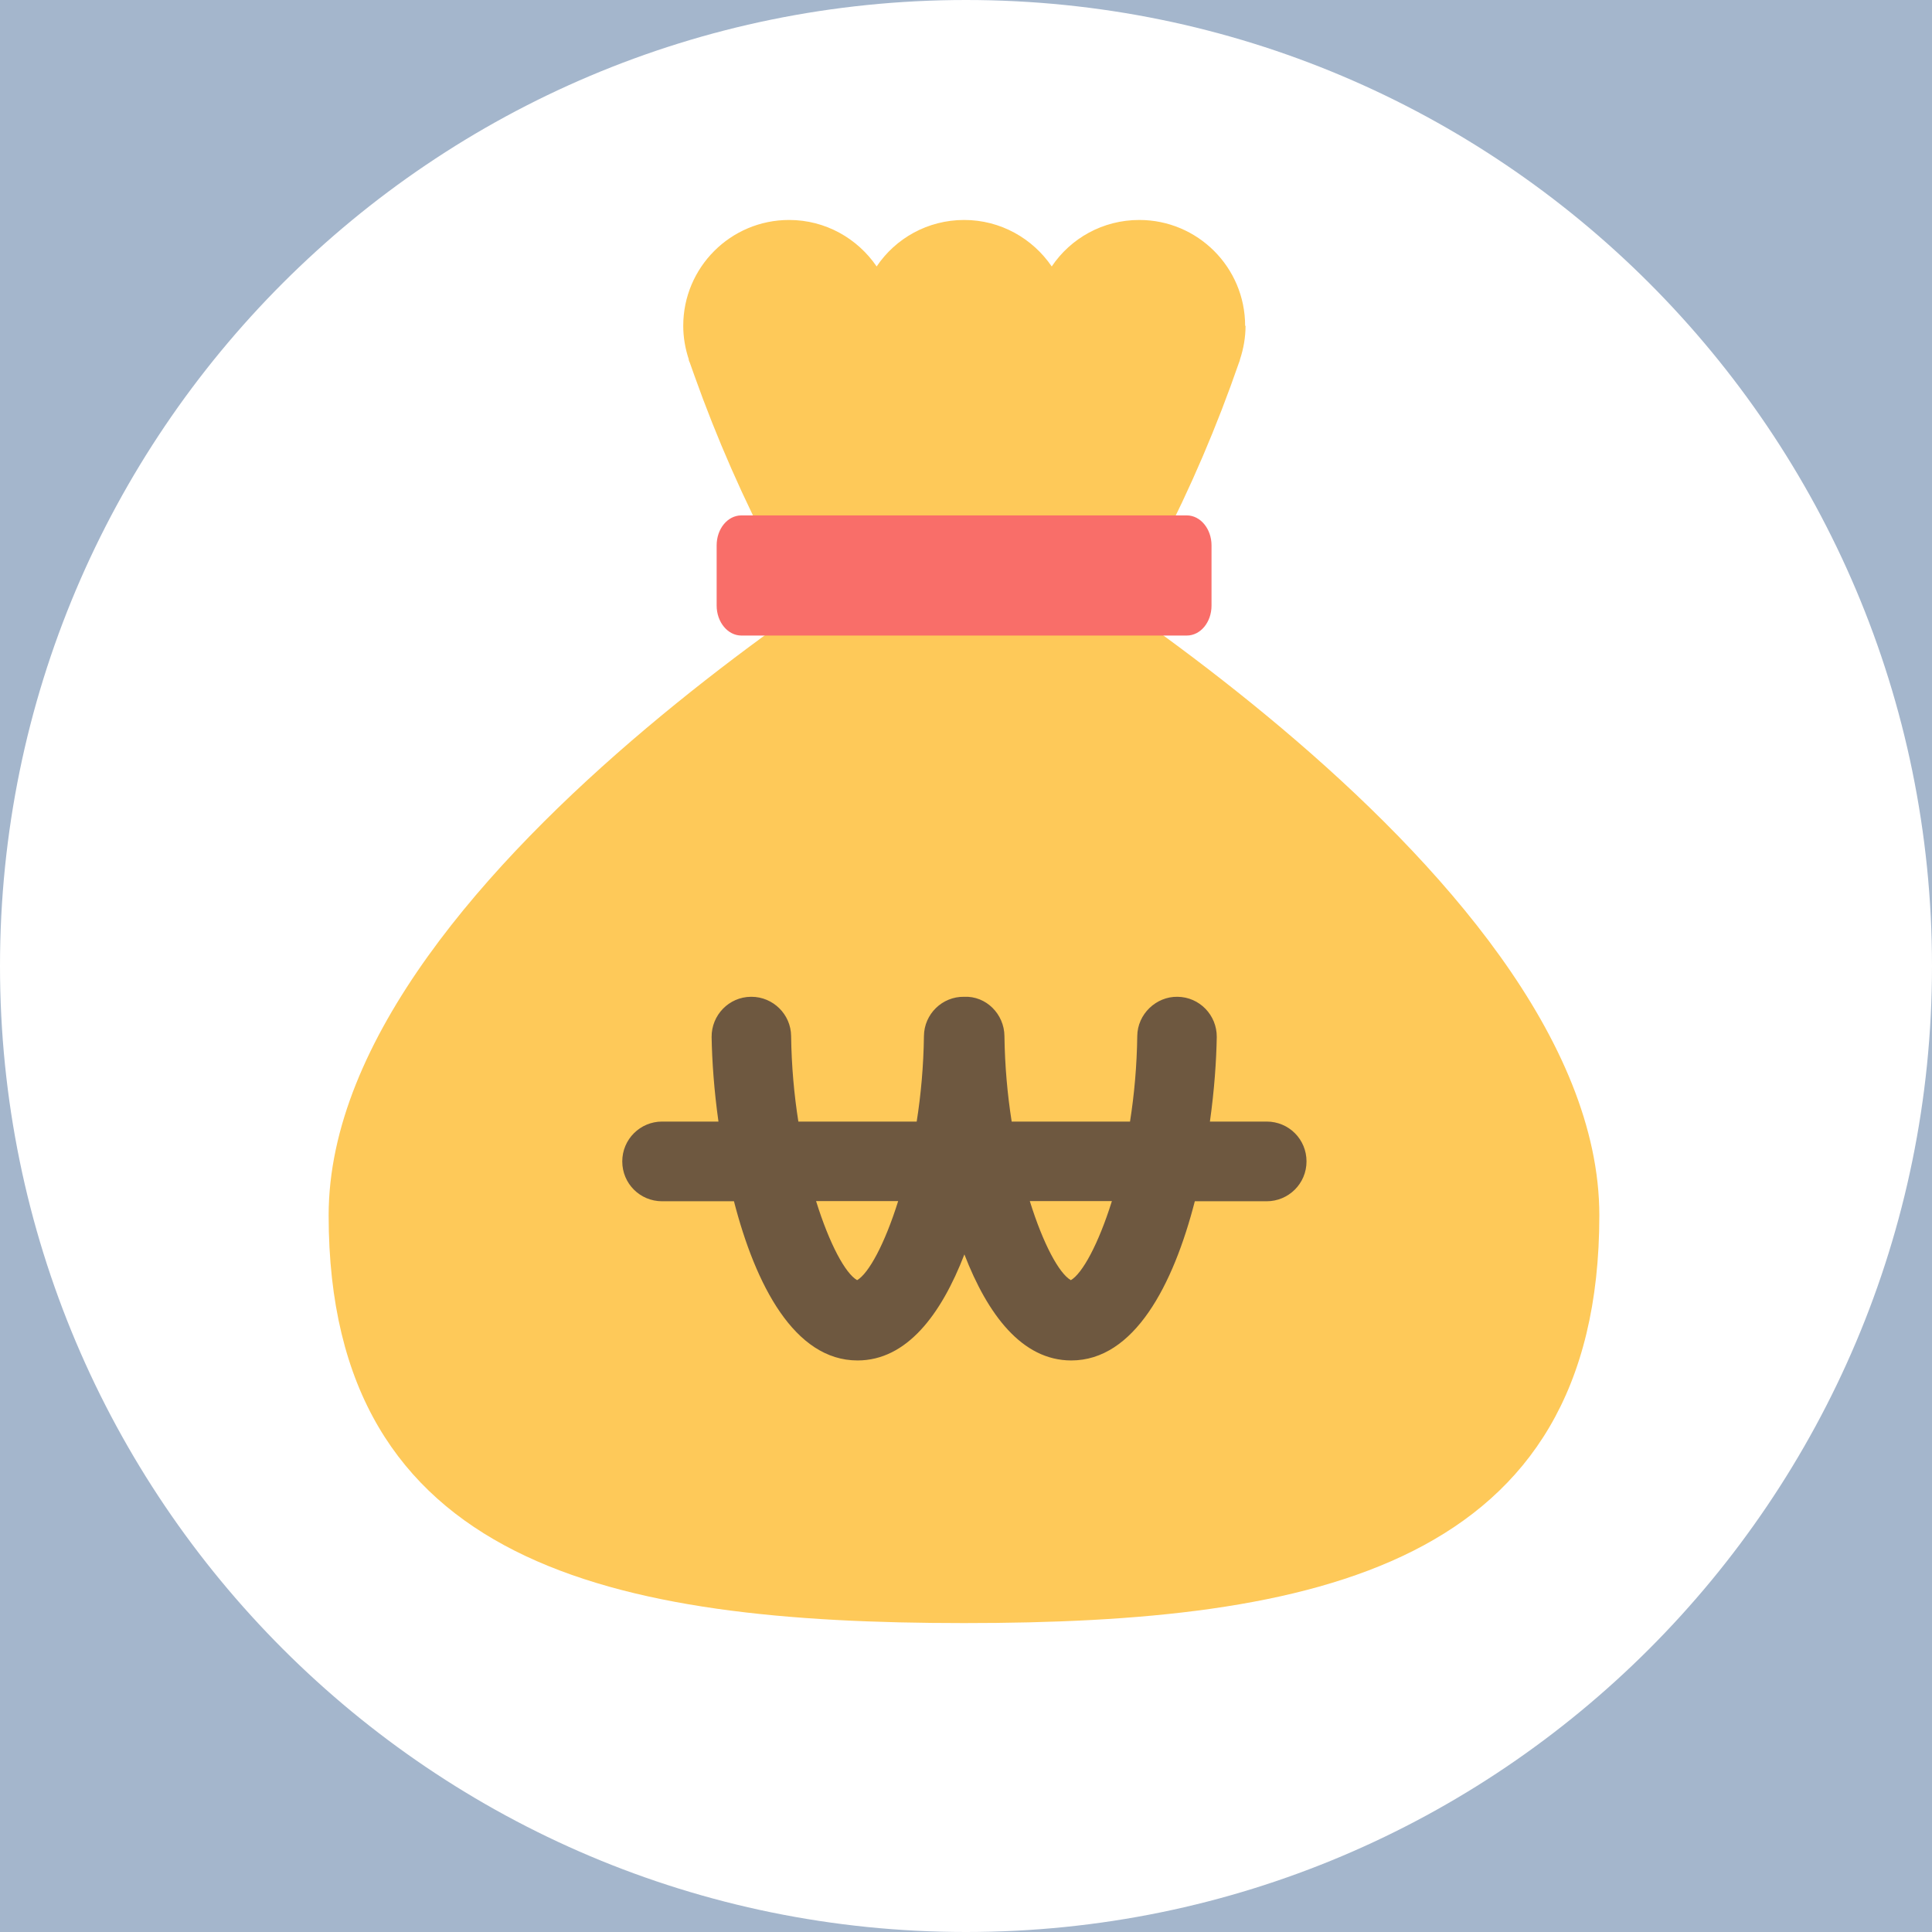
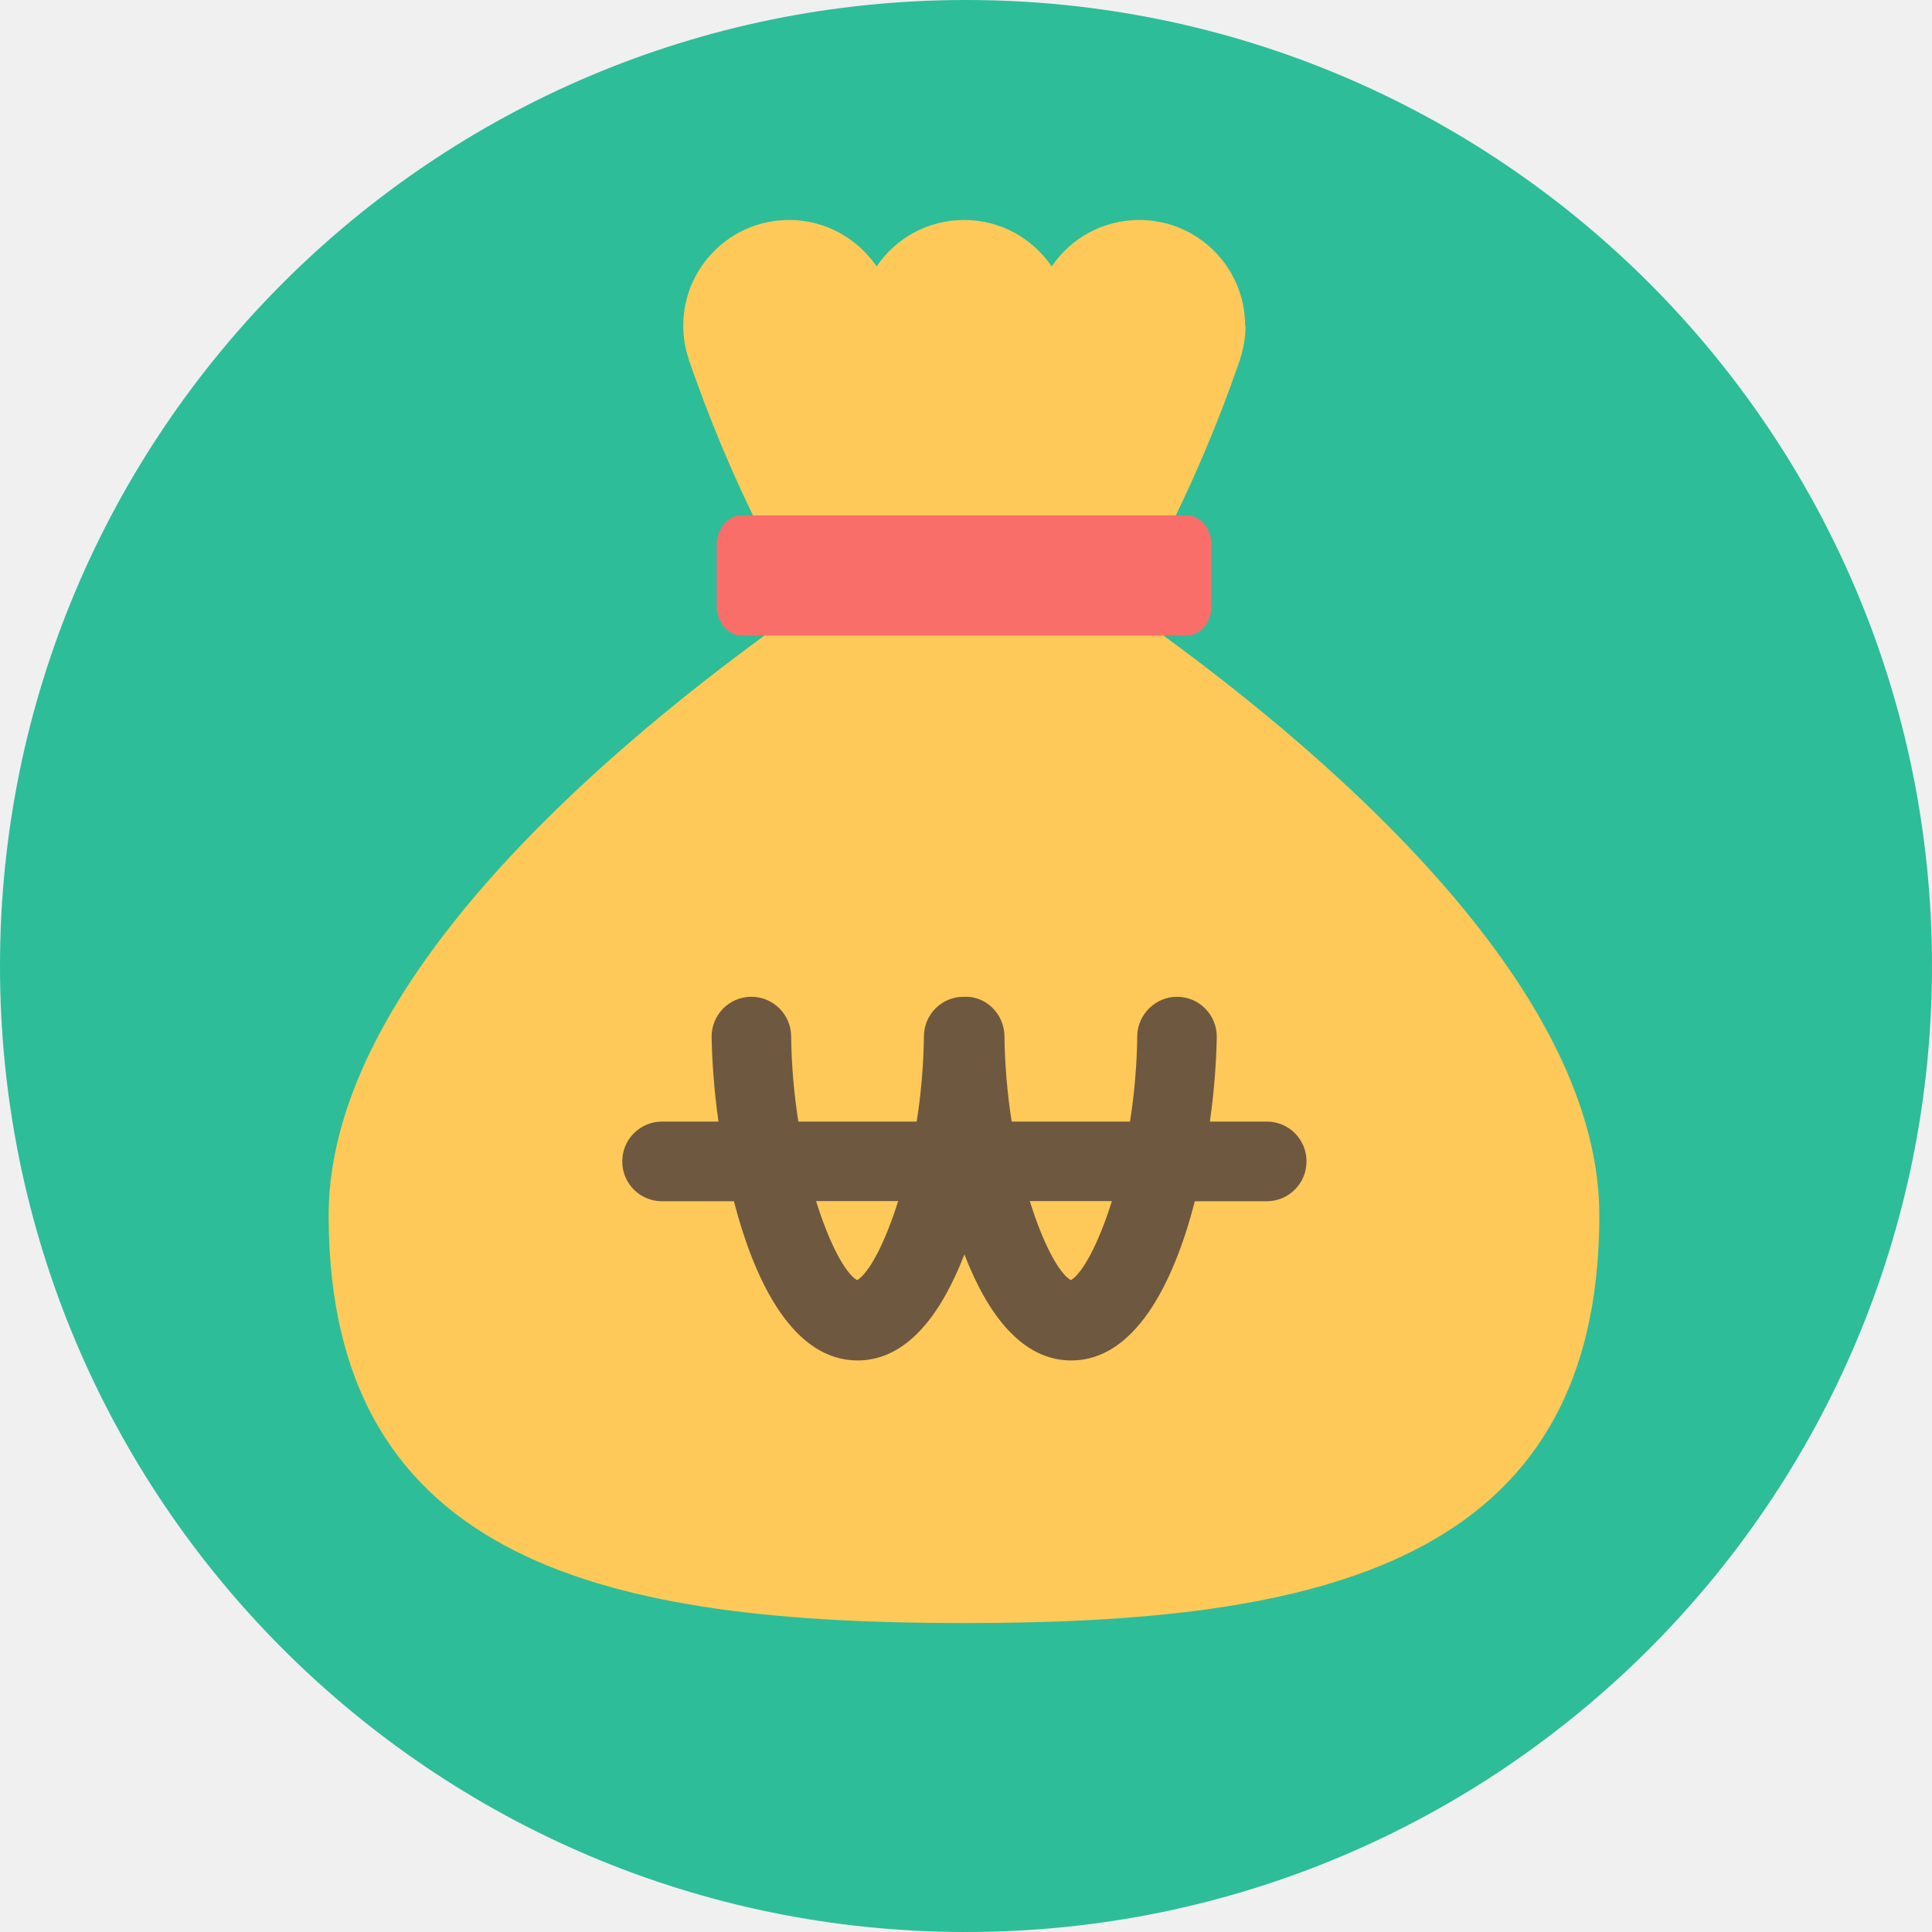
<svg xmlns="http://www.w3.org/2000/svg" viewBox="0 0 96 96">
  <defs>
    <style>
      .cls-1 {
-         fill: #a4b6cc;
+         fill: #f96e69;
      }

      .cls-2 {
-         fill: #fff;
+         fill: #2dbd99;
      }

      .cls-3 {
-         fill: #f96e69;
+         fill: #fec959;
      }

      .cls-4 {
-         fill: #fec959;
-       }
- 
-       .cls-5 {
        fill: #6e5840;
      }
    </style>
  </defs>
-   <g id="_레이어_3" data-name="레이어 3">
-     <rect class="cls-1" x="-9.69" y="-9.98" width="1314.71" height="120.76" />
-   </g>
  <g id="_원" data-name="원">
    <circle class="cls-2" cx="48" cy="48" r="48" />
  </g>
  <g id="_레이어_1" data-name="레이어 1">
    <g>
-       <path class="cls-4" d="M79.47,60.39c0,17.44-14.14,20.26-31.57,20.26s-31.57-2.83-31.57-20.26,31.57-35.34,31.57-35.34c0,0,31.57,17.91,31.57,35.34Z" />
-       <path class="cls-4" d="M61.87,16.19c0-2.91-2.36-5.26-5.26-5.26-1.81,0-3.41.91-4.35,2.31-.95-1.39-2.54-2.31-4.35-2.31s-3.41.91-4.35,2.31c-.95-1.39-2.54-2.31-4.35-2.31-2.91,0-5.26,2.36-5.26,5.26,0,.58.1,1.13.27,1.65,0,.06.03.13.06.19l.22.62c2.24,6.29,5.35,12.17,9.22,17.44l.33.45c1.72,3.26,6.02,3.26,7.74,0l.74-1.03c3.81-5.29,6.85-11.18,9.03-17.48.03-.07.05-.13.06-.19.17-.52.27-1.07.27-1.65Z" />
-       <path class="cls-3" d="M58.97,31.58h-22.13c-.68,0-1.23-.67-1.23-1.49v-2.99c0-.83.55-1.49,1.23-1.49h22.13c.68,0,1.23.67,1.23,1.49v2.99c0,.83-.55,1.49-1.23,1.49Z" />
-       <path class="cls-5" d="M62.92,55.73h-2.8c.22-1.56.32-3.02.34-4.2.01-1.09-.86-1.99-1.95-2-1.06-.02-1.99.86-2,1.95-.02,1.49-.15,2.92-.36,4.25h-5.88c-.21-1.33-.34-2.76-.36-4.25-.01-1.09-.91-2-2-1.95,0,0,0,0,0,0s0,0,0,0c-1.09-.02-1.99.86-2,1.95-.02,1.49-.15,2.92-.36,4.25h-5.88c-.21-1.33-.34-2.76-.36-4.25-.01-1.08-.9-1.95-1.97-1.95h-.03c-1.09.01-1.96.91-1.95,2,.02,1.18.12,2.64.34,4.2h-2.8c-1.09,0-1.98.88-1.98,1.98s.88,1.98,1.98,1.98h3.57c1.07,4.16,3.01,7.91,6.14,7.91,2.45,0,4.16-2.29,5.31-5.27,1.15,2.98,2.86,5.27,5.31,5.27,3.13,0,5.07-3.75,6.14-7.91h3.57c1.09,0,1.98-.88,1.98-1.98s-.88-1.98-1.98-1.98ZM42.59,63.61c-.58-.33-1.37-1.78-2.04-3.93h4.08c-.67,2.14-1.47,3.6-2.04,3.93ZM53.21,63.61c-.58-.33-1.37-1.78-2.04-3.93h4.08c-.67,2.14-1.47,3.6-2.04,3.93Z" />
+       <path class="cls-3" d="M79.47,60.39c0,17.44-14.14,20.26-31.57,20.26s-31.57-2.83-31.57-20.26,31.57-35.34,31.57-35.34c0,0,31.57,17.91,31.57,35.34Z" />
+       <path class="cls-3" d="M61.87,16.19c0-2.91-2.36-5.26-5.26-5.26-1.81,0-3.41.91-4.35,2.31-.95-1.39-2.54-2.31-4.35-2.31s-3.41.91-4.35,2.31c-.95-1.39-2.54-2.31-4.35-2.31-2.91,0-5.26,2.36-5.26,5.26,0,.58.1,1.13.27,1.65,0,.06.03.13.06.19l.22.62c2.24,6.29,5.35,12.17,9.22,17.44l.33.45c1.72,3.26,6.02,3.26,7.74,0l.74-1.03c3.81-5.29,6.85-11.18,9.03-17.48.03-.07.05-.13.06-.19.17-.52.27-1.07.27-1.65Z" />
+       <path class="cls-1" d="M58.97,31.58h-22.13c-.68,0-1.23-.67-1.23-1.49v-2.99c0-.83.55-1.49,1.23-1.49h22.13c.68,0,1.23.67,1.23,1.49v2.99c0,.83-.55,1.49-1.23,1.49Z" />
+       <path class="cls-4" d="M62.92,55.73h-2.8c.22-1.56.32-3.02.34-4.2.01-1.09-.86-1.99-1.95-2-1.06-.02-1.99.86-2,1.95-.02,1.49-.15,2.92-.36,4.25h-5.88c-.21-1.33-.34-2.76-.36-4.25-.01-1.09-.91-2-2-1.95,0,0,0,0,0,0s0,0,0,0c-1.09-.02-1.99.86-2,1.95-.02,1.49-.15,2.92-.36,4.25h-5.88c-.21-1.33-.34-2.76-.36-4.25-.01-1.08-.9-1.95-1.97-1.95h-.03c-1.09.01-1.96.91-1.95,2,.02,1.18.12,2.64.34,4.2h-2.8c-1.09,0-1.98.88-1.98,1.98s.88,1.98,1.98,1.98h3.57c1.07,4.16,3.01,7.91,6.14,7.91,2.45,0,4.16-2.29,5.31-5.27,1.15,2.98,2.86,5.27,5.31,5.27,3.13,0,5.07-3.75,6.14-7.91h3.57c1.09,0,1.98-.88,1.98-1.98s-.88-1.98-1.98-1.98ZM42.59,63.61c-.58-.33-1.37-1.78-2.04-3.93h4.08c-.67,2.14-1.47,3.6-2.04,3.93ZM53.21,63.61c-.58-.33-1.37-1.78-2.04-3.93h4.08c-.67,2.14-1.47,3.6-2.04,3.93Z" />
    </g>
  </g>
</svg>
